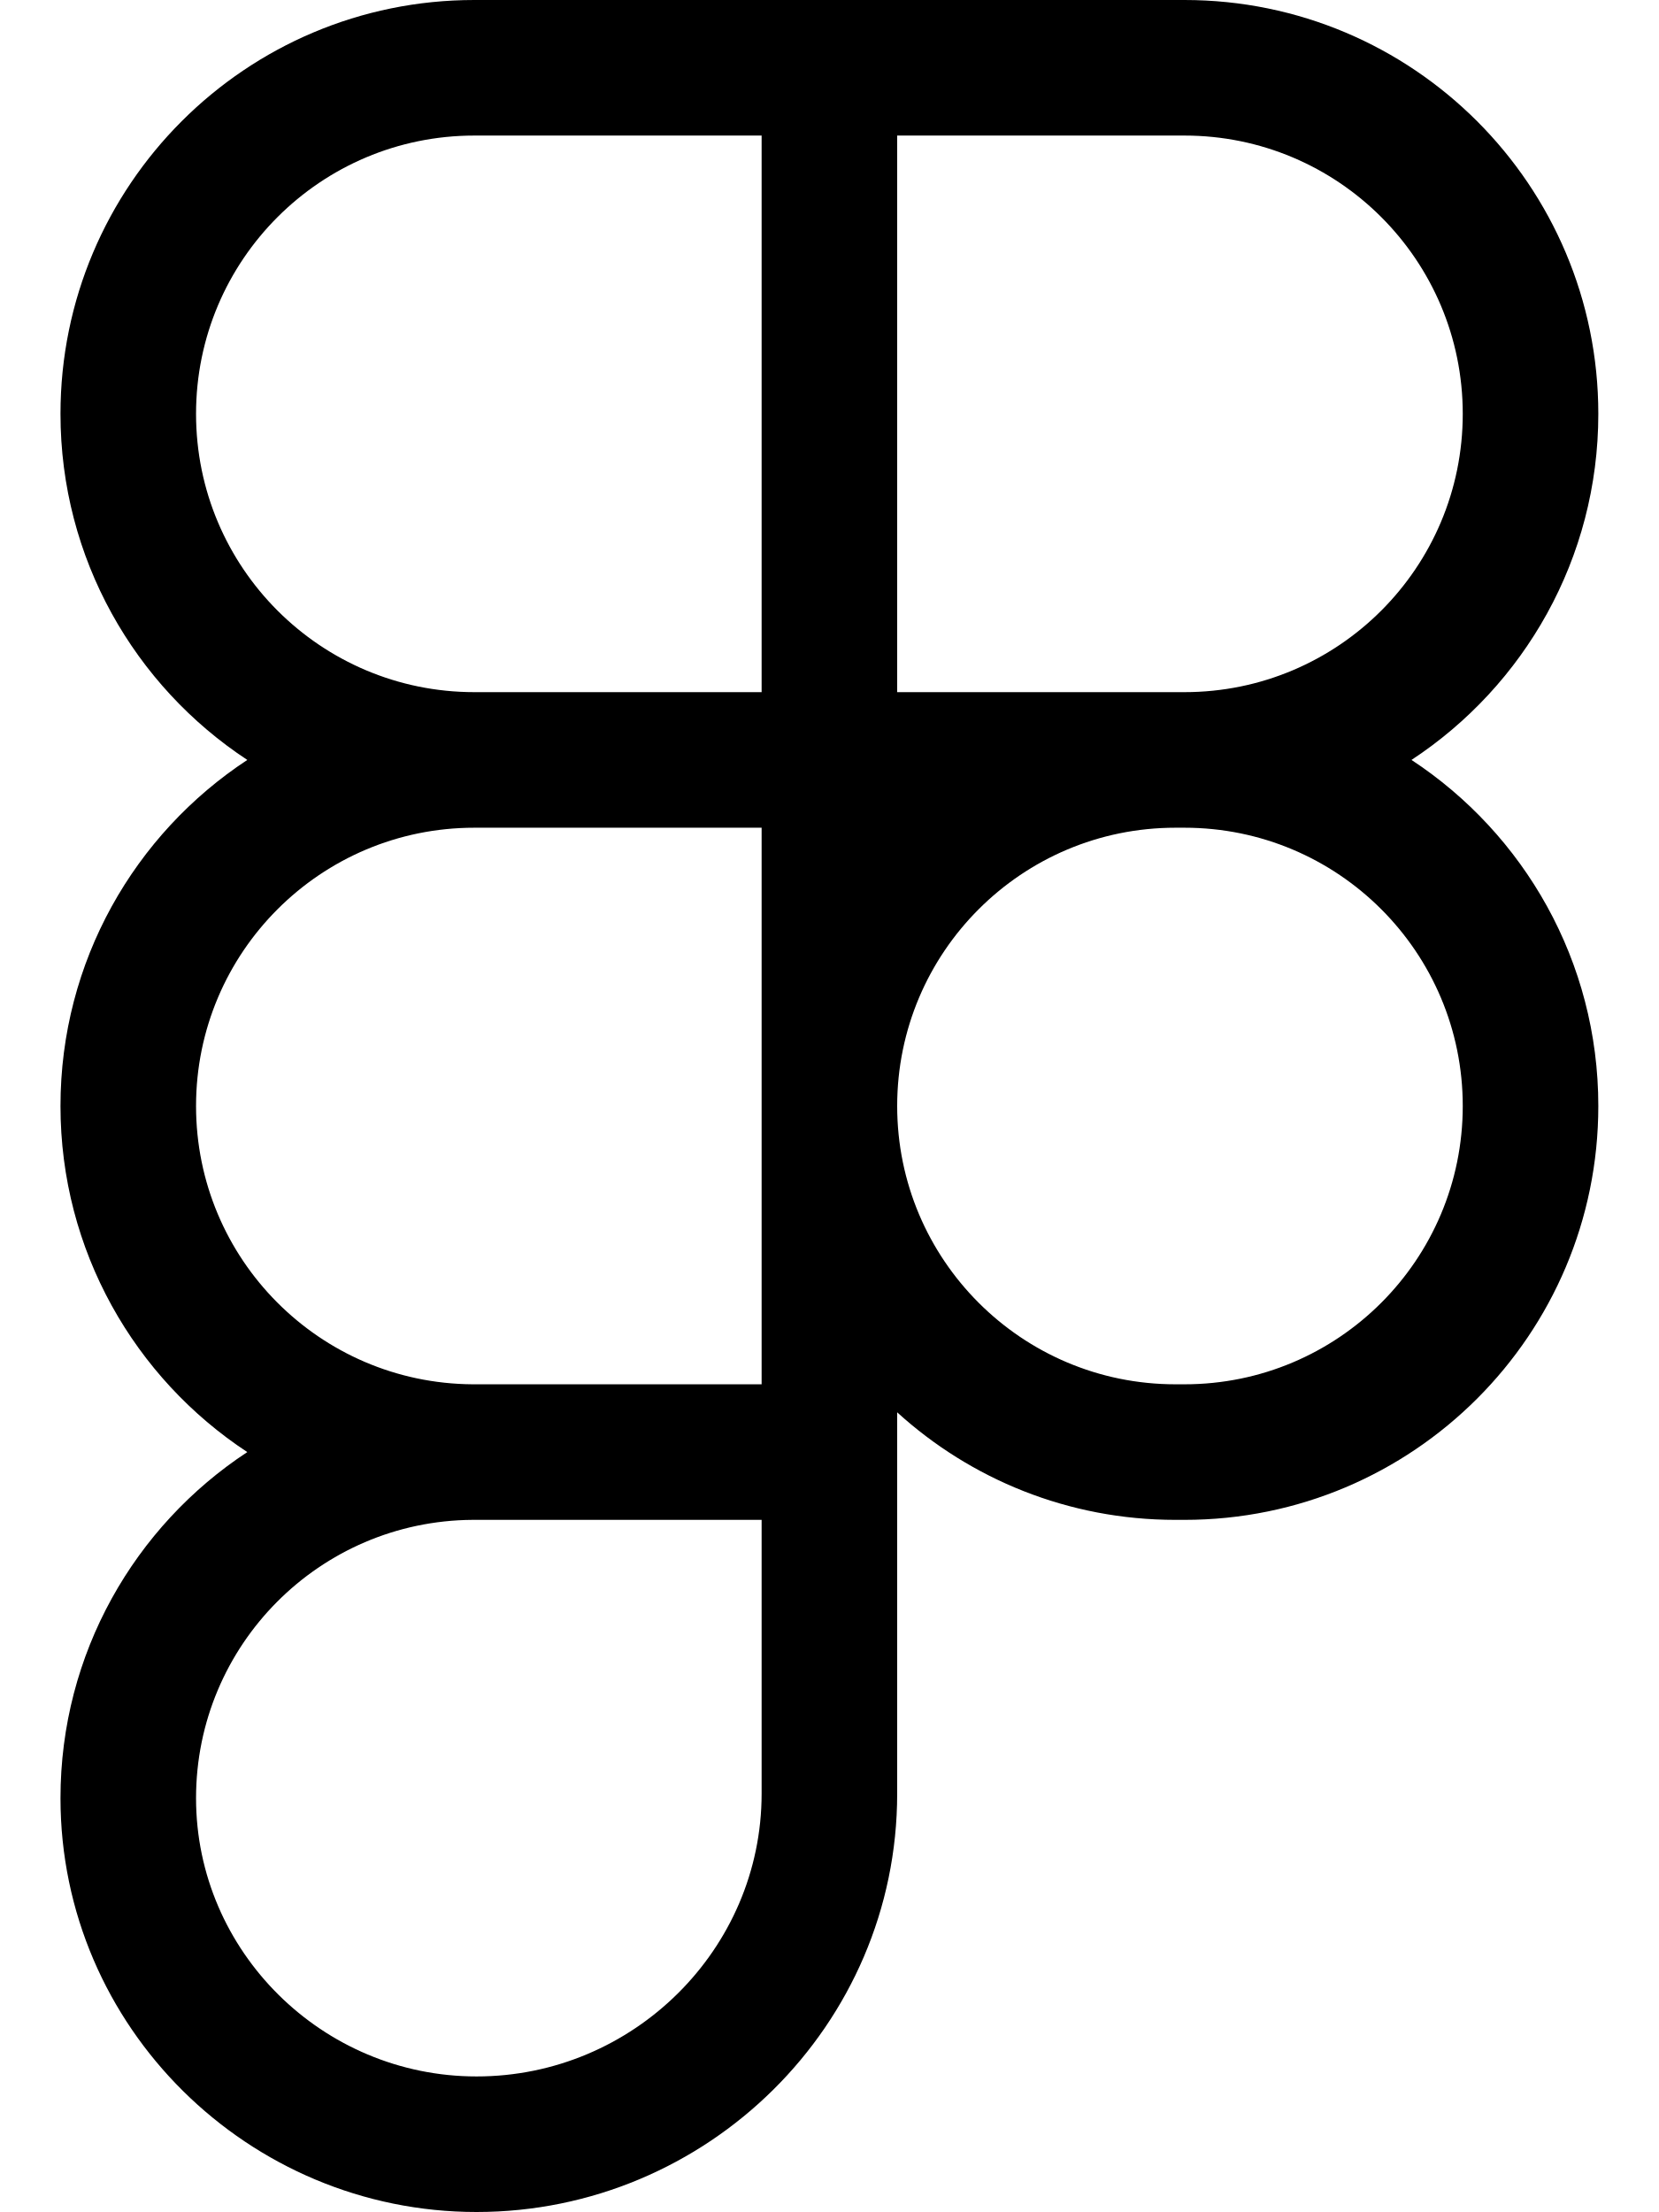
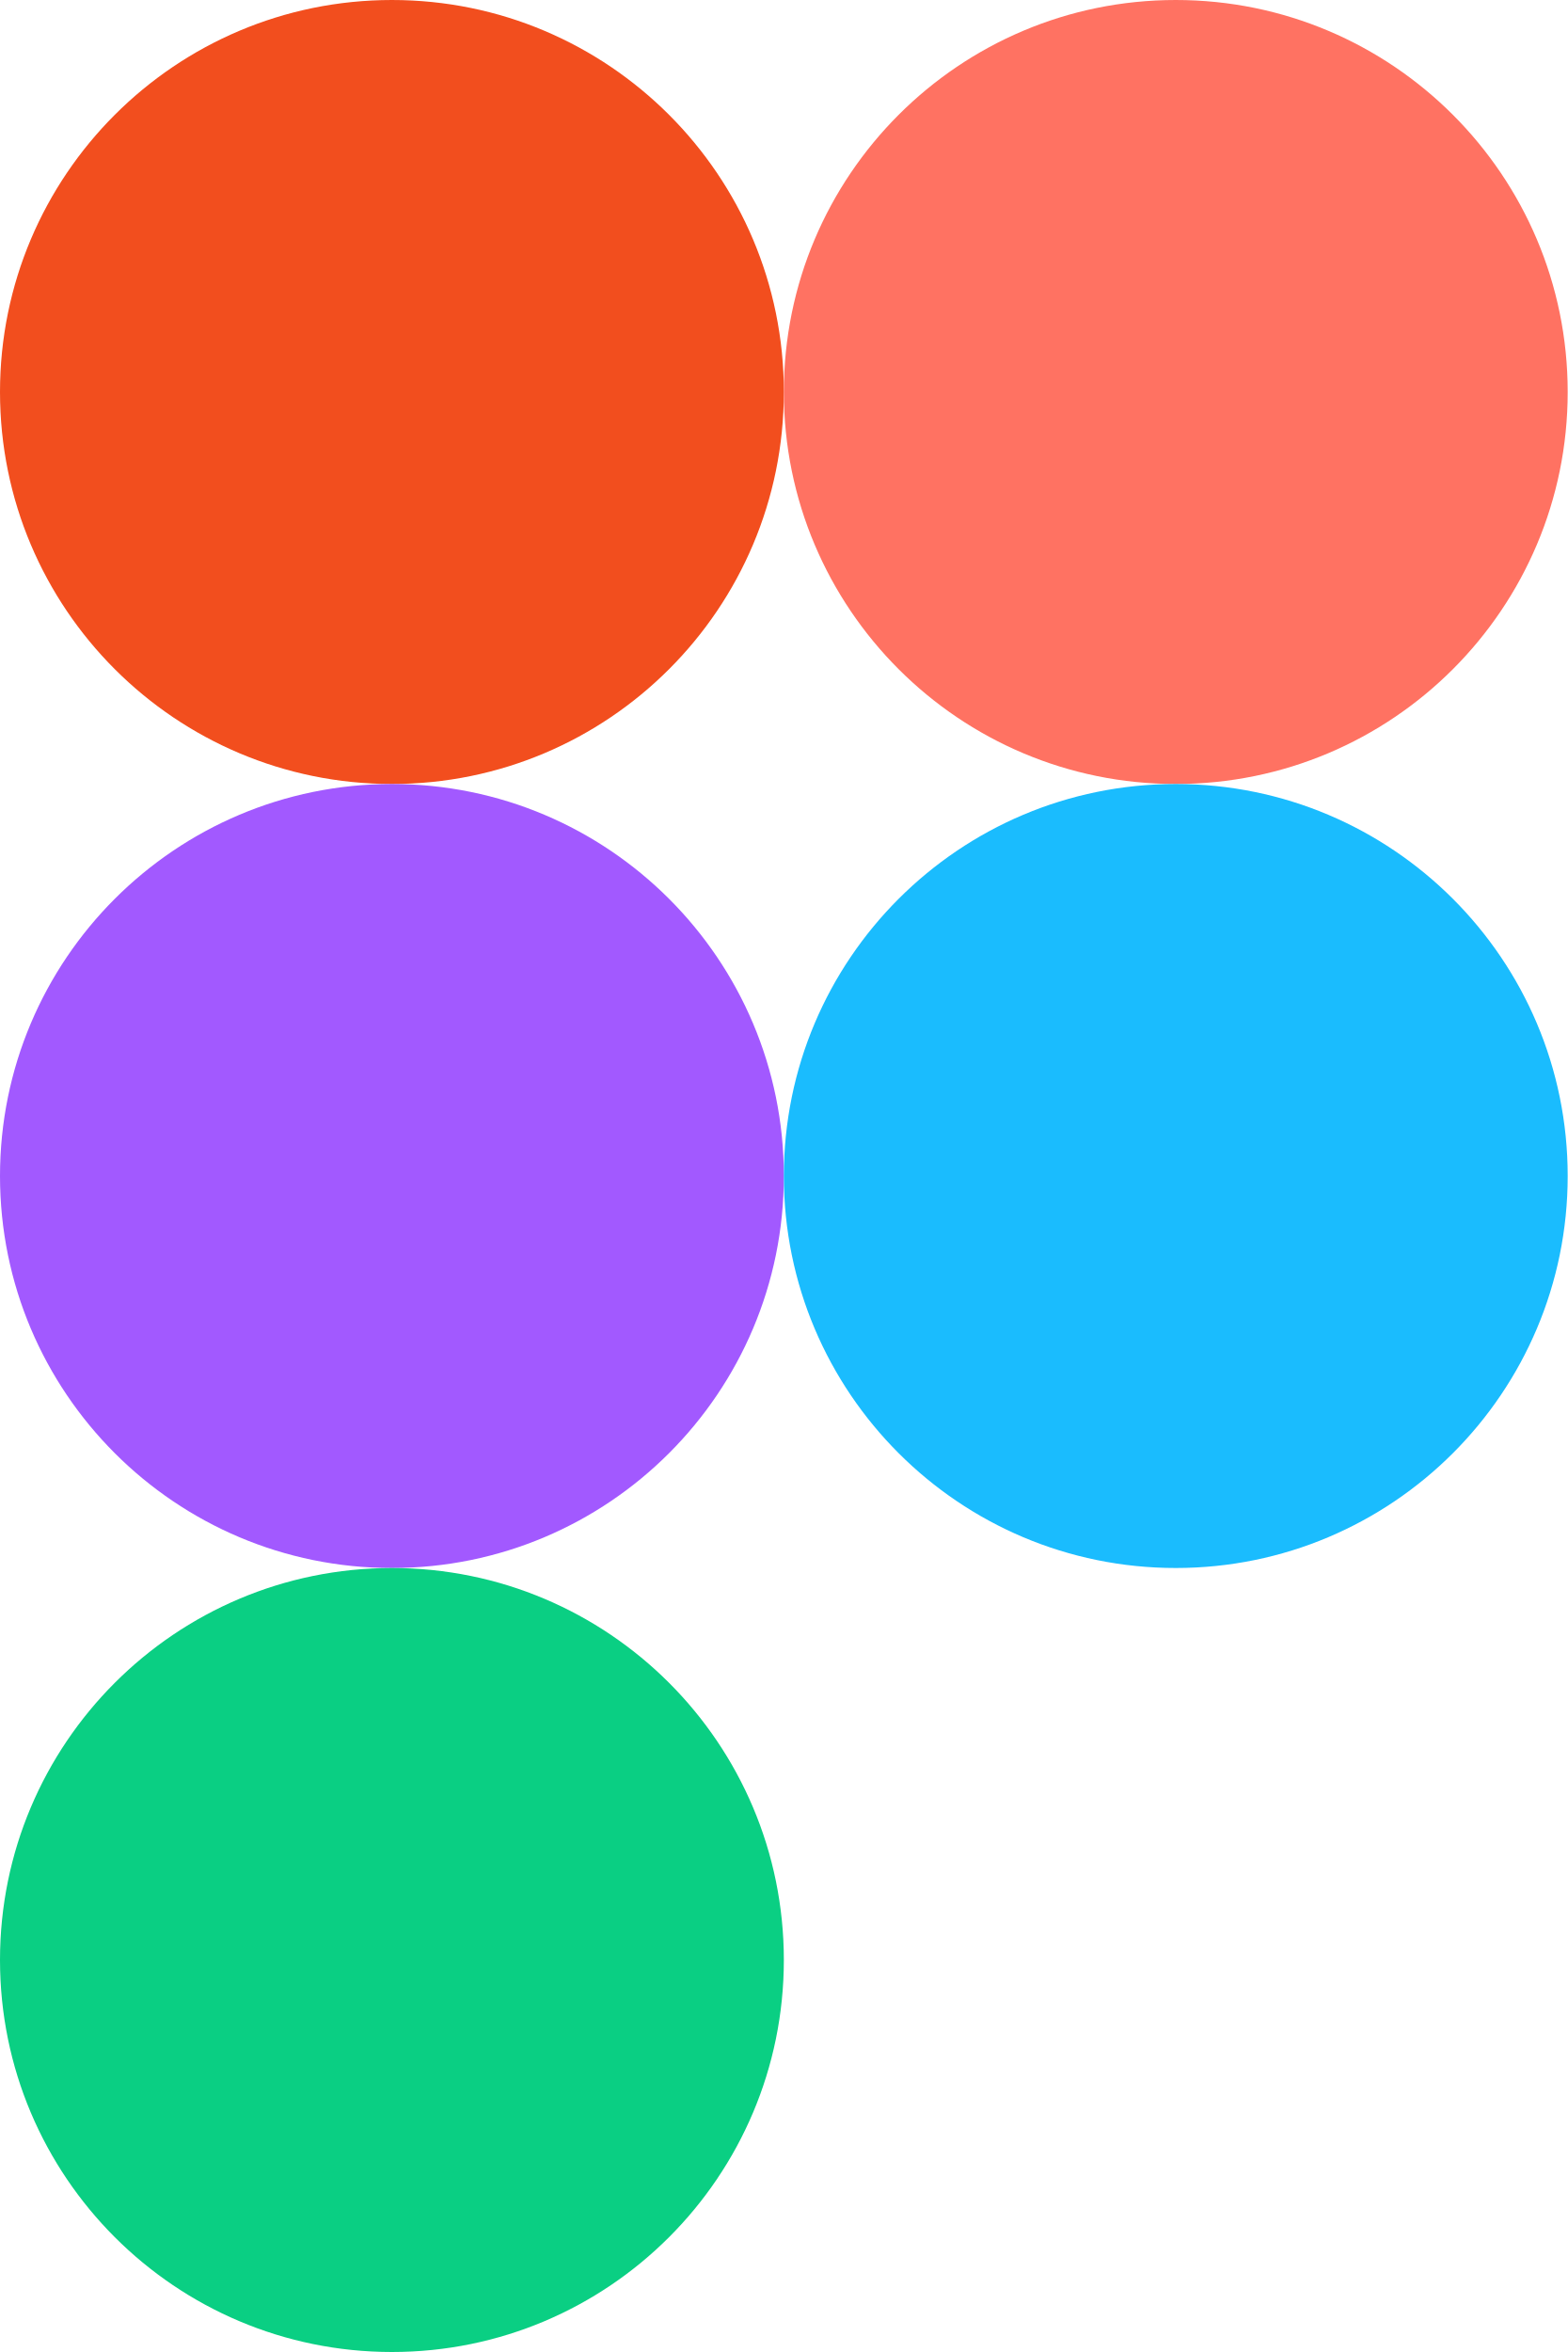
- <svg xmlns="http://www.w3.org/2000/svg" viewBox="0 0 384 512">
-   <path d="M14 95.792C14 42.888 56.888 0 109.793 0H274.161C327.066 0 369.954 42.888 369.954 95.792C369.954 129.292 352.758 158.776 326.711 175.897C352.758 193.019 369.954 222.502 369.954 256.002C369.954 308.907 327.066 351.795 274.161 351.795H272.081C247.279 351.795 224.678 342.369 207.666 326.904V415.167C207.666 468.777 163.657 512 110.309 512C57.536 512 14 469.243 14 416.207C14 382.709 31.195 353.227 57.239 336.105C31.195 318.983 14 289.5 14 256.002C14 222.502 31.196 193.019 57.242 175.897C31.196 158.776 14 129.292 14 95.792ZM176.288 191.587H109.793C74.217 191.587 45.378 220.427 45.378 256.002C45.378 291.44 73.995 320.194 109.381 320.416C109.518 320.415 109.655 320.415 109.793 320.415H176.288V191.587ZM207.666 256.002C207.666 291.577 236.505 320.417 272.081 320.417H274.161C309.737 320.417 338.576 291.577 338.576 256.002C338.576 220.427 309.737 191.587 274.161 191.587H272.081C236.505 191.587 207.666 220.427 207.666 256.002ZM109.793 351.795C109.655 351.795 109.518 351.794 109.381 351.794C73.995 352.015 45.378 380.769 45.378 416.207C45.378 451.652 74.603 480.622 110.309 480.622C146.591 480.622 176.288 451.186 176.288 415.167V351.795H109.793ZM109.793 31.378C74.217 31.378 45.378 60.217 45.378 95.792C45.378 131.368 74.217 160.207 109.793 160.207H176.288V31.378H109.793ZM207.666 160.207H274.161C309.737 160.207 338.576 131.368 338.576 95.792C338.576 60.217 309.737 31.378 274.161 31.378H207.666V160.207Z" />
+ <svg xmlns="http://www.w3.org/2000/svg" viewBox="0 0 120 180">
+   <circle cx="30" cy="30" r="30" fill="#F24E1E" />
+   <circle cx="90" cy="30" r="30" fill="#FF7262" />
+   <circle cx="30" cy="90" r="30" fill="#A259FF" />
+   <circle cx="90" cy="90" r="30" fill="#1ABCFE" />
+   <circle cx="30" cy="150" r="30" fill="#0ACF83" />
</svg>
